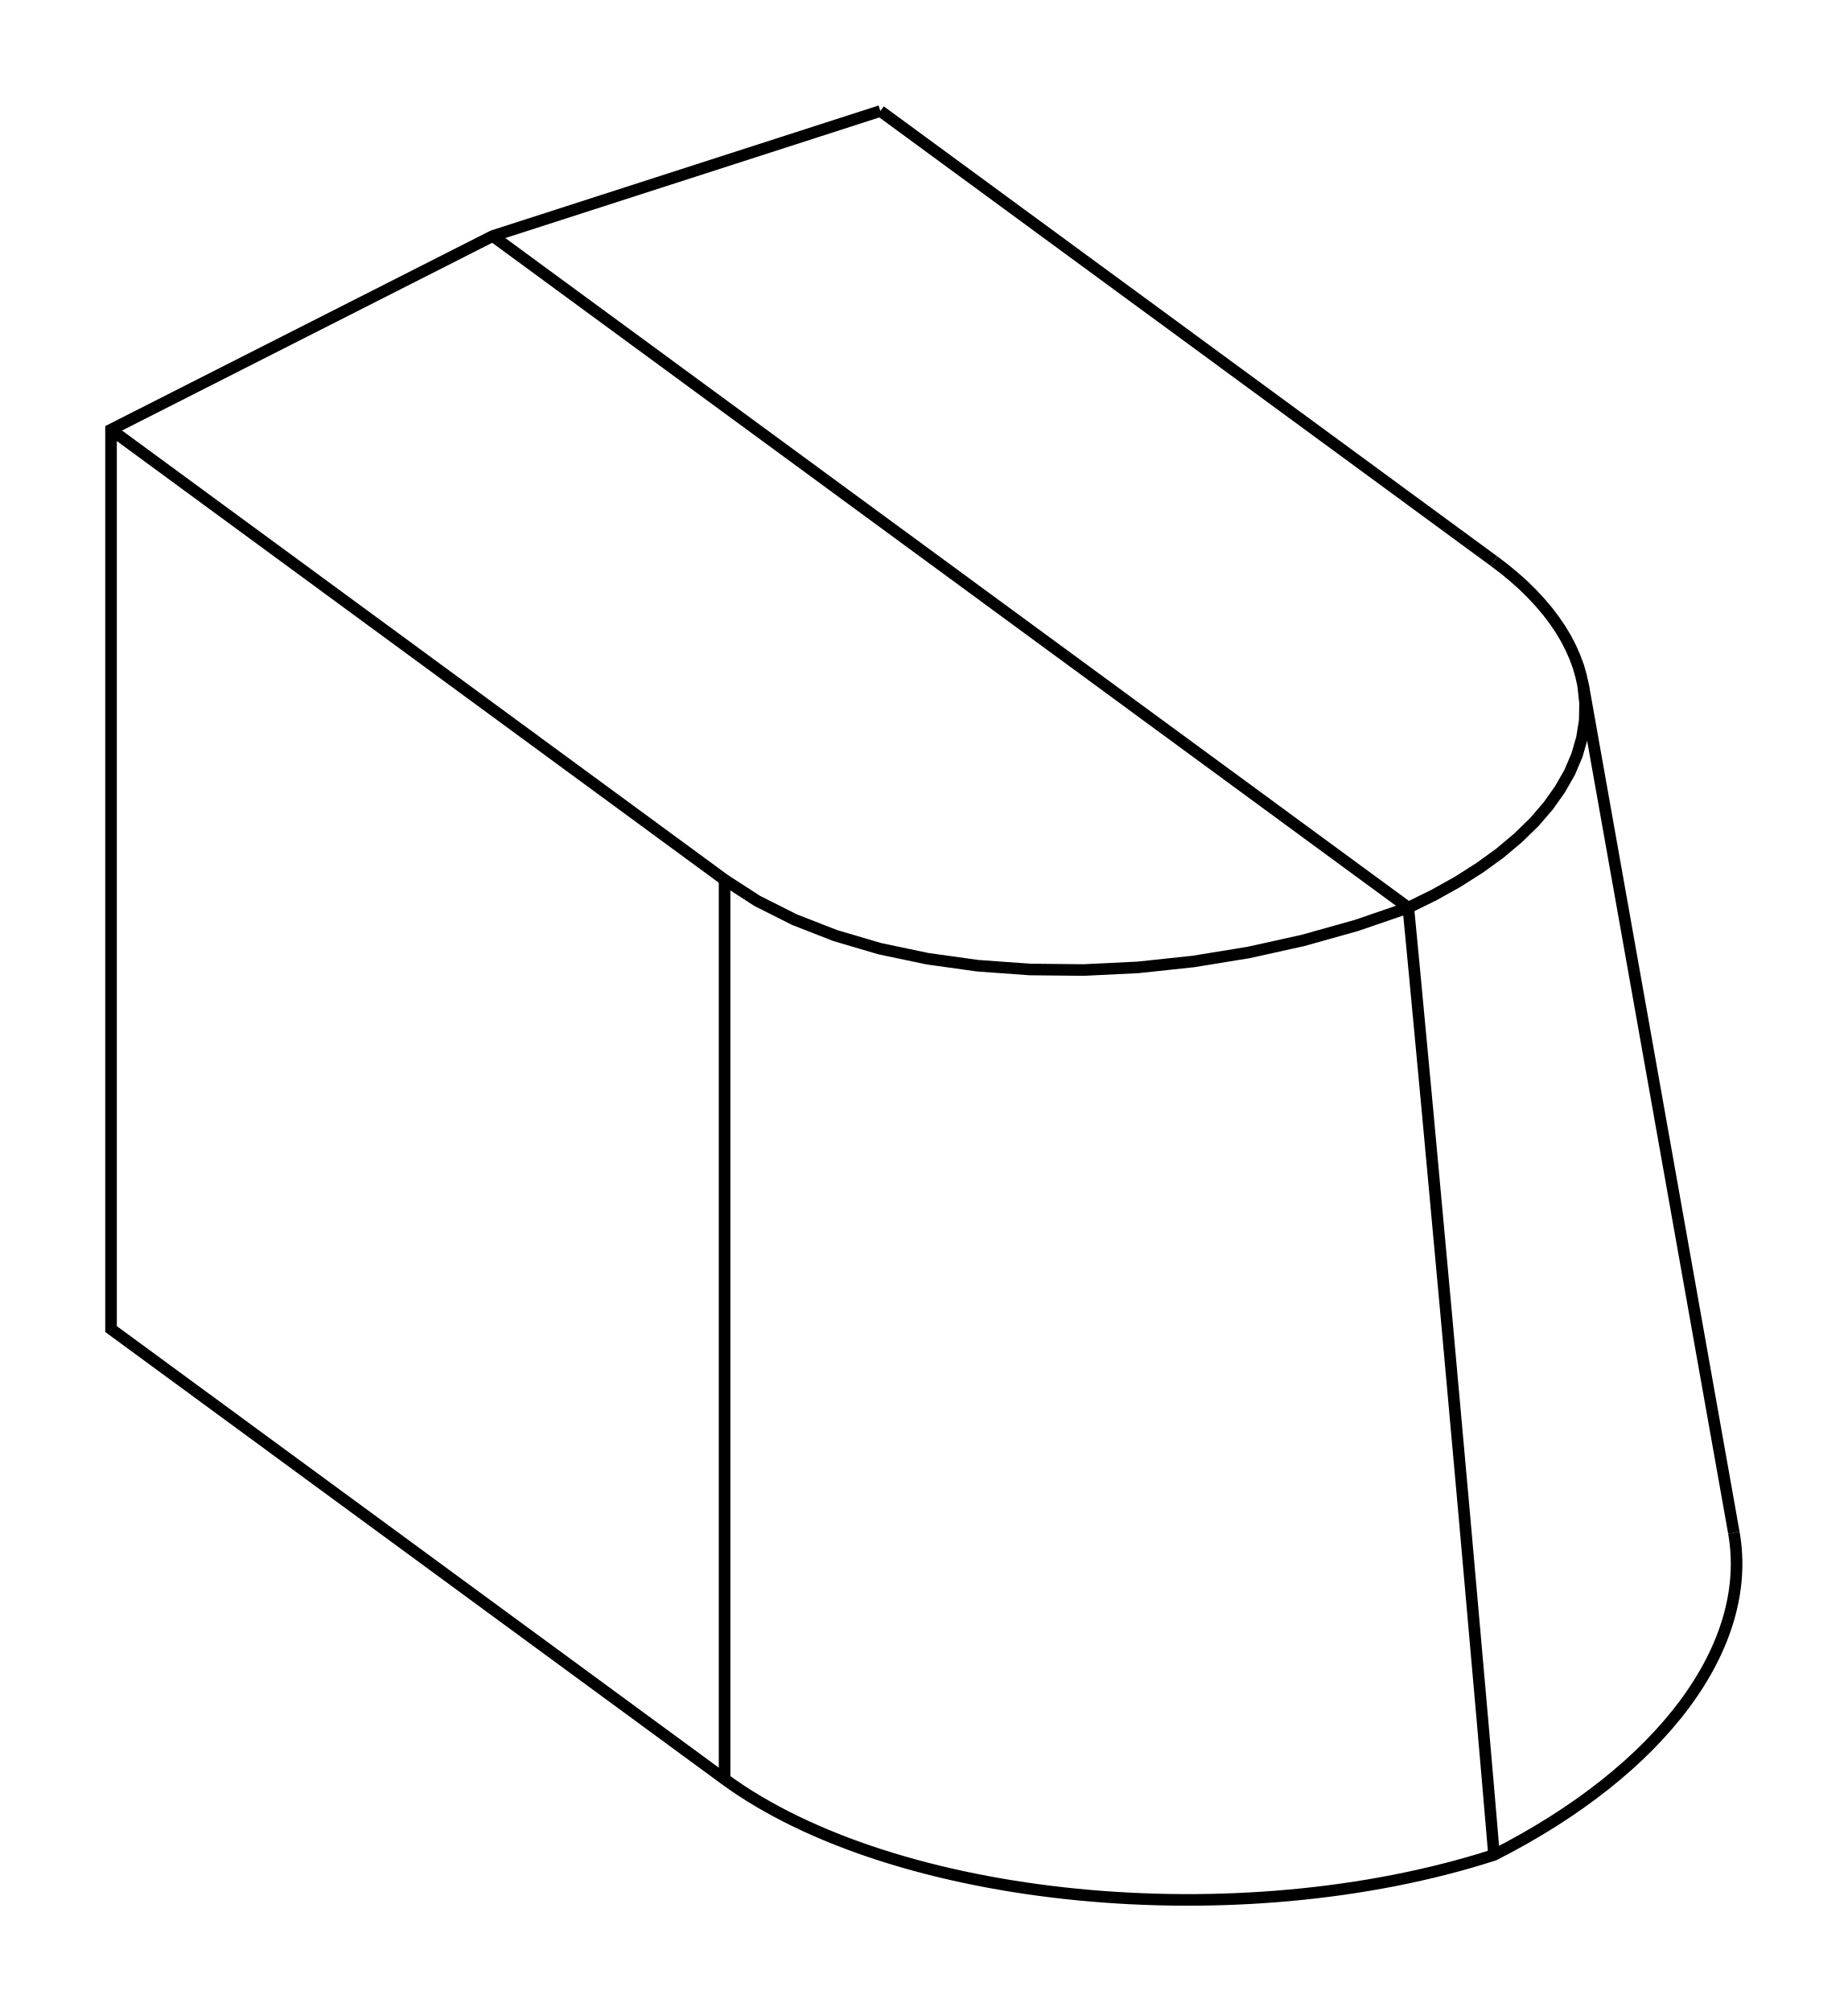
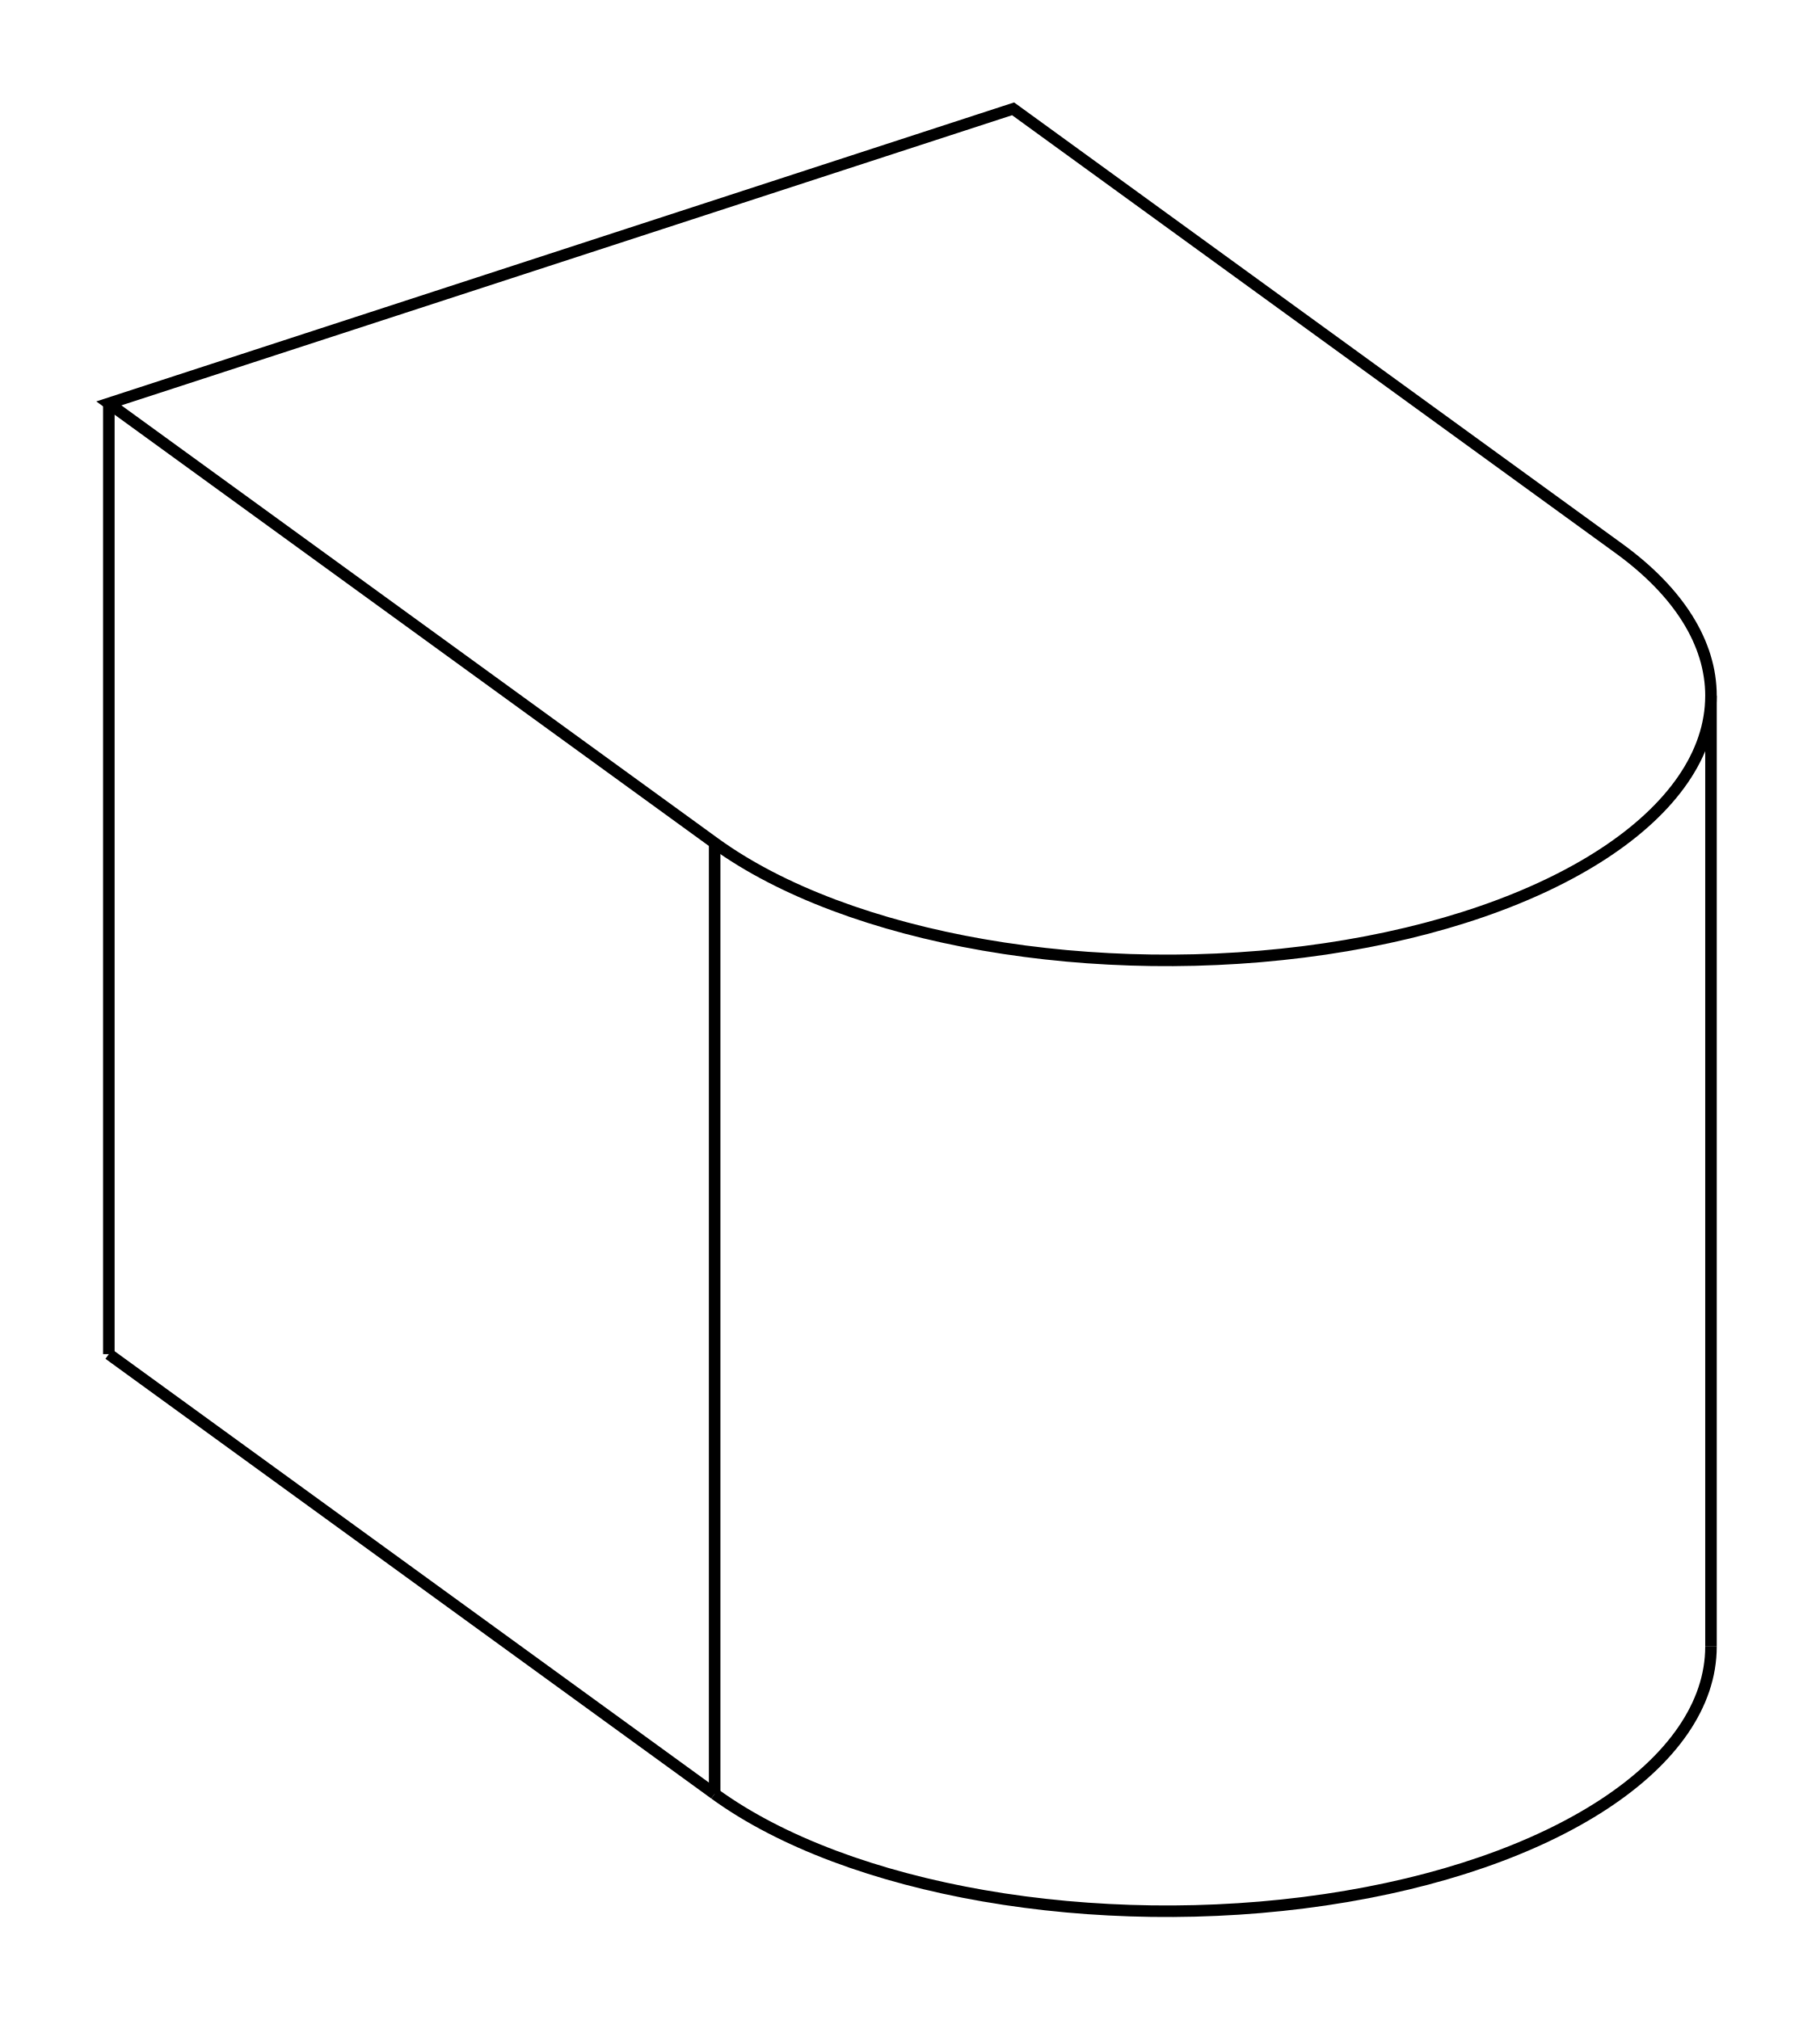
- <svg xmlns="http://www.w3.org/2000/svg" version="1.1" viewBox="-9.28 -9.31 16.641 18.115" fill="none" stroke="black" stroke-width="0.6%" vector-effect="non-scaling-stroke">
-   <path d="M 6.336 4.496 A 5 2.815 349.915 0 1 4.176 7.399 A 5 2.432 360 0 1 -2.754 6.716 L -8.28 2.662 L -8.28 -5.44 L -4.842 -7.184 L -1.351 -8.31" />
-   <path d="M 3.404 -1.134 L 3.462 -0.528 L 3.519 0.079 L 3.576 0.687 L 3.632 1.295 L 3.688 1.904 L 3.744 2.514 L 3.799 3.124 L 3.854 3.734 L 3.909 4.345 L 3.963 4.956 L 4.017 5.567 L 4.071 6.178 L 4.124 6.789 L 4.176 7.399" />
-   <path d="M 4.175 -4.256 L 4.27 -4.184 L 4.359 -4.11 L 4.443 -4.035 L 4.521 -3.958 L 4.593 -3.88 L 4.66 -3.801 L 4.721 -3.72 L 4.776 -3.639 L 4.825 -3.557 L 4.868 -3.473 L 4.905 -3.389 L 4.936 -3.305 L 4.96 -3.22 L 4.979 -3.135 L 4.996 -2.977 L 4.993 -2.82 L 4.968 -2.663 L 4.923 -2.507 L 4.857 -2.352 L 4.77 -2.2 L 4.664 -2.05 L 4.538 -1.904 L 4.392 -1.762 L 4.229 -1.625 L 4.047 -1.493 L 3.849 -1.367 L 3.634 -1.247 L 3.404 -1.134 L 2.938 -0.974 L 2.457 -0.839 L 1.965 -0.73 L 1.468 -0.649 L 0.971 -0.596 L 0.478 -0.572 L -0.006 -0.577 L -0.476 -0.611 L -0.927 -0.674 L -1.355 -0.764 L -1.756 -0.882 L -2.125 -1.026 L -2.459 -1.194 L -2.754 -1.385 L -8.28 -5.44" />
-   <path d="M 4.175 -4.256 L -1.351 -8.31" />
-   <path d="M 3.404 -1.134 L -4.842 -7.184" />
-   <path d="M -2.754 6.716 L -2.754 -1.385" />
-   <path d="M 4.979 -3.135 L 6.336 4.496" />
+ <svg xmlns="http://www.w3.org/2000/svg" version="1.1" viewBox="-9.318 -9.745 16.72 18.563" fill="none" stroke="black" stroke-width="0.6%" vector-effect="non-scaling-stroke">
+   <path d="M 5.556 -4.705 A 5 2.432 360 0 1 6.402 -3.351 A 5 2.432 360 0 1 -2.752 -1.998 L -8.318 -6.038 L -0.01 -8.745 L 5.556 -4.705 Z" />
+   <path d="M -2.752 6.74 L -2.752 -1.998" />
+   <path d="M -2.752 6.74 A 5 2.432 180 0 0 6.402 5.386" />
+   <path d="M -8.318 2.699 L -8.318 -6.038" />
+   <path d="M -2.752 6.74 L -8.318 2.699" />
+   <path d="M 6.402 -3.351 L 6.402 5.386" />
</svg>
